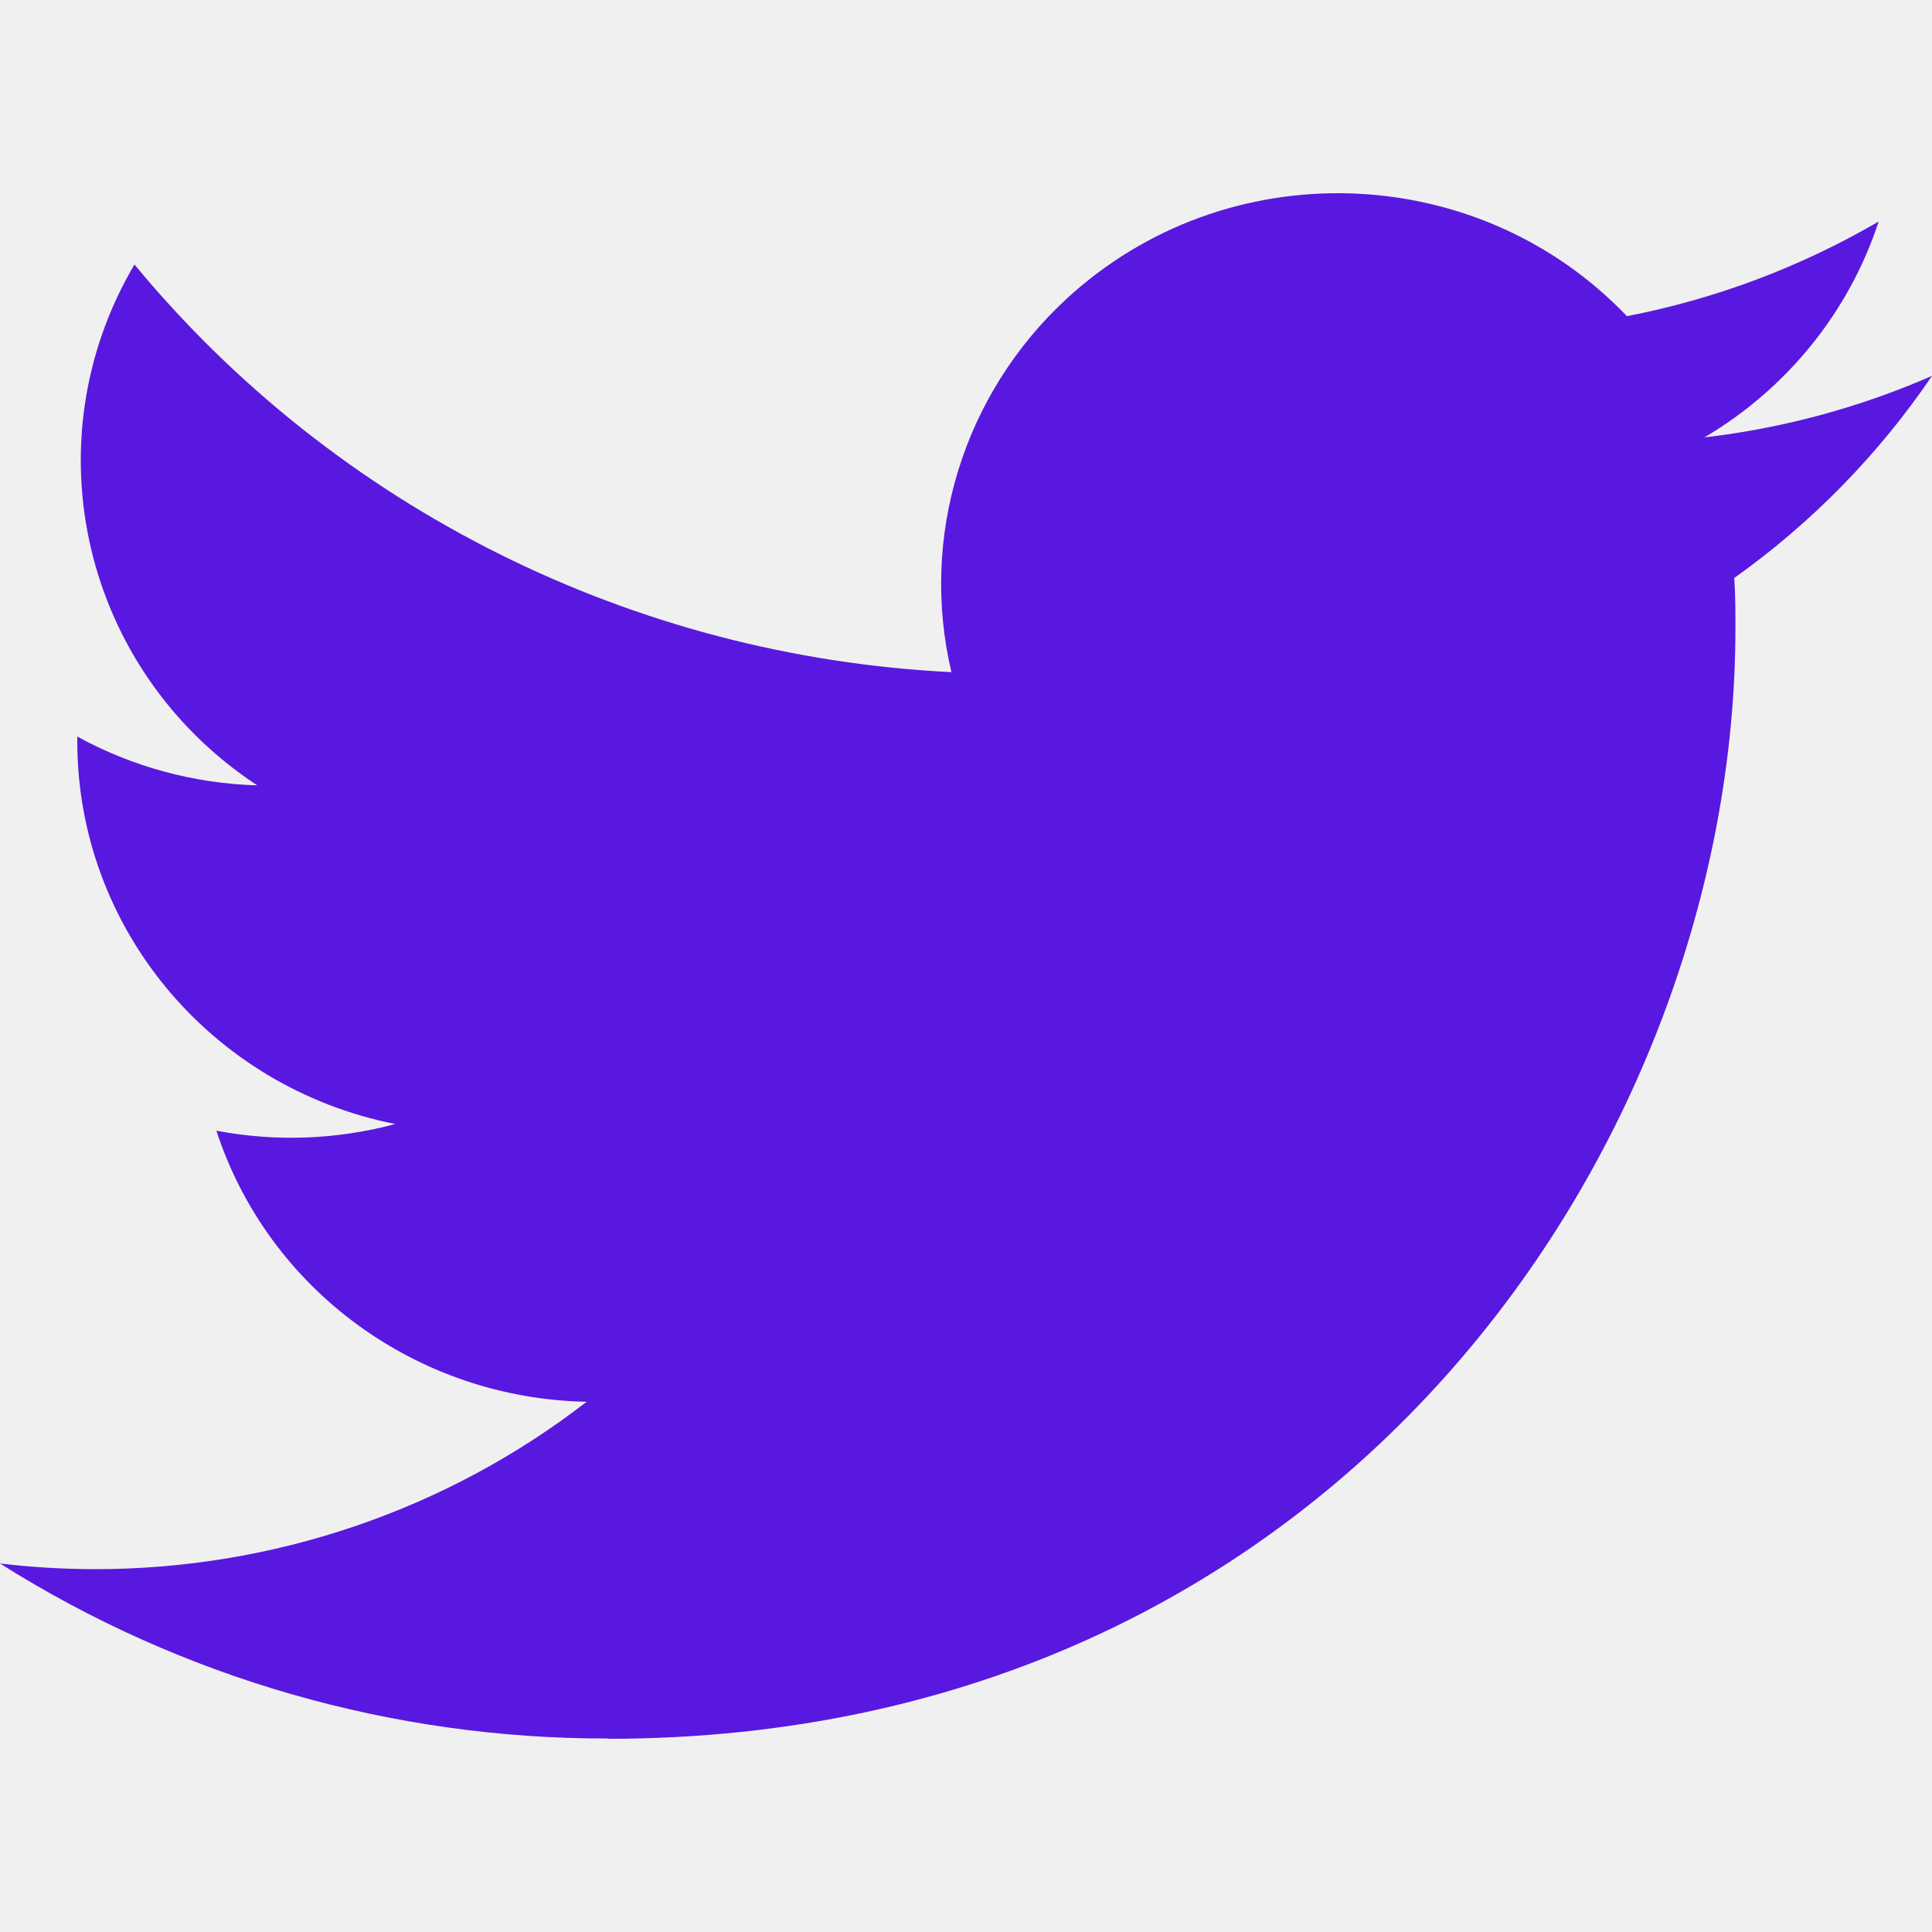
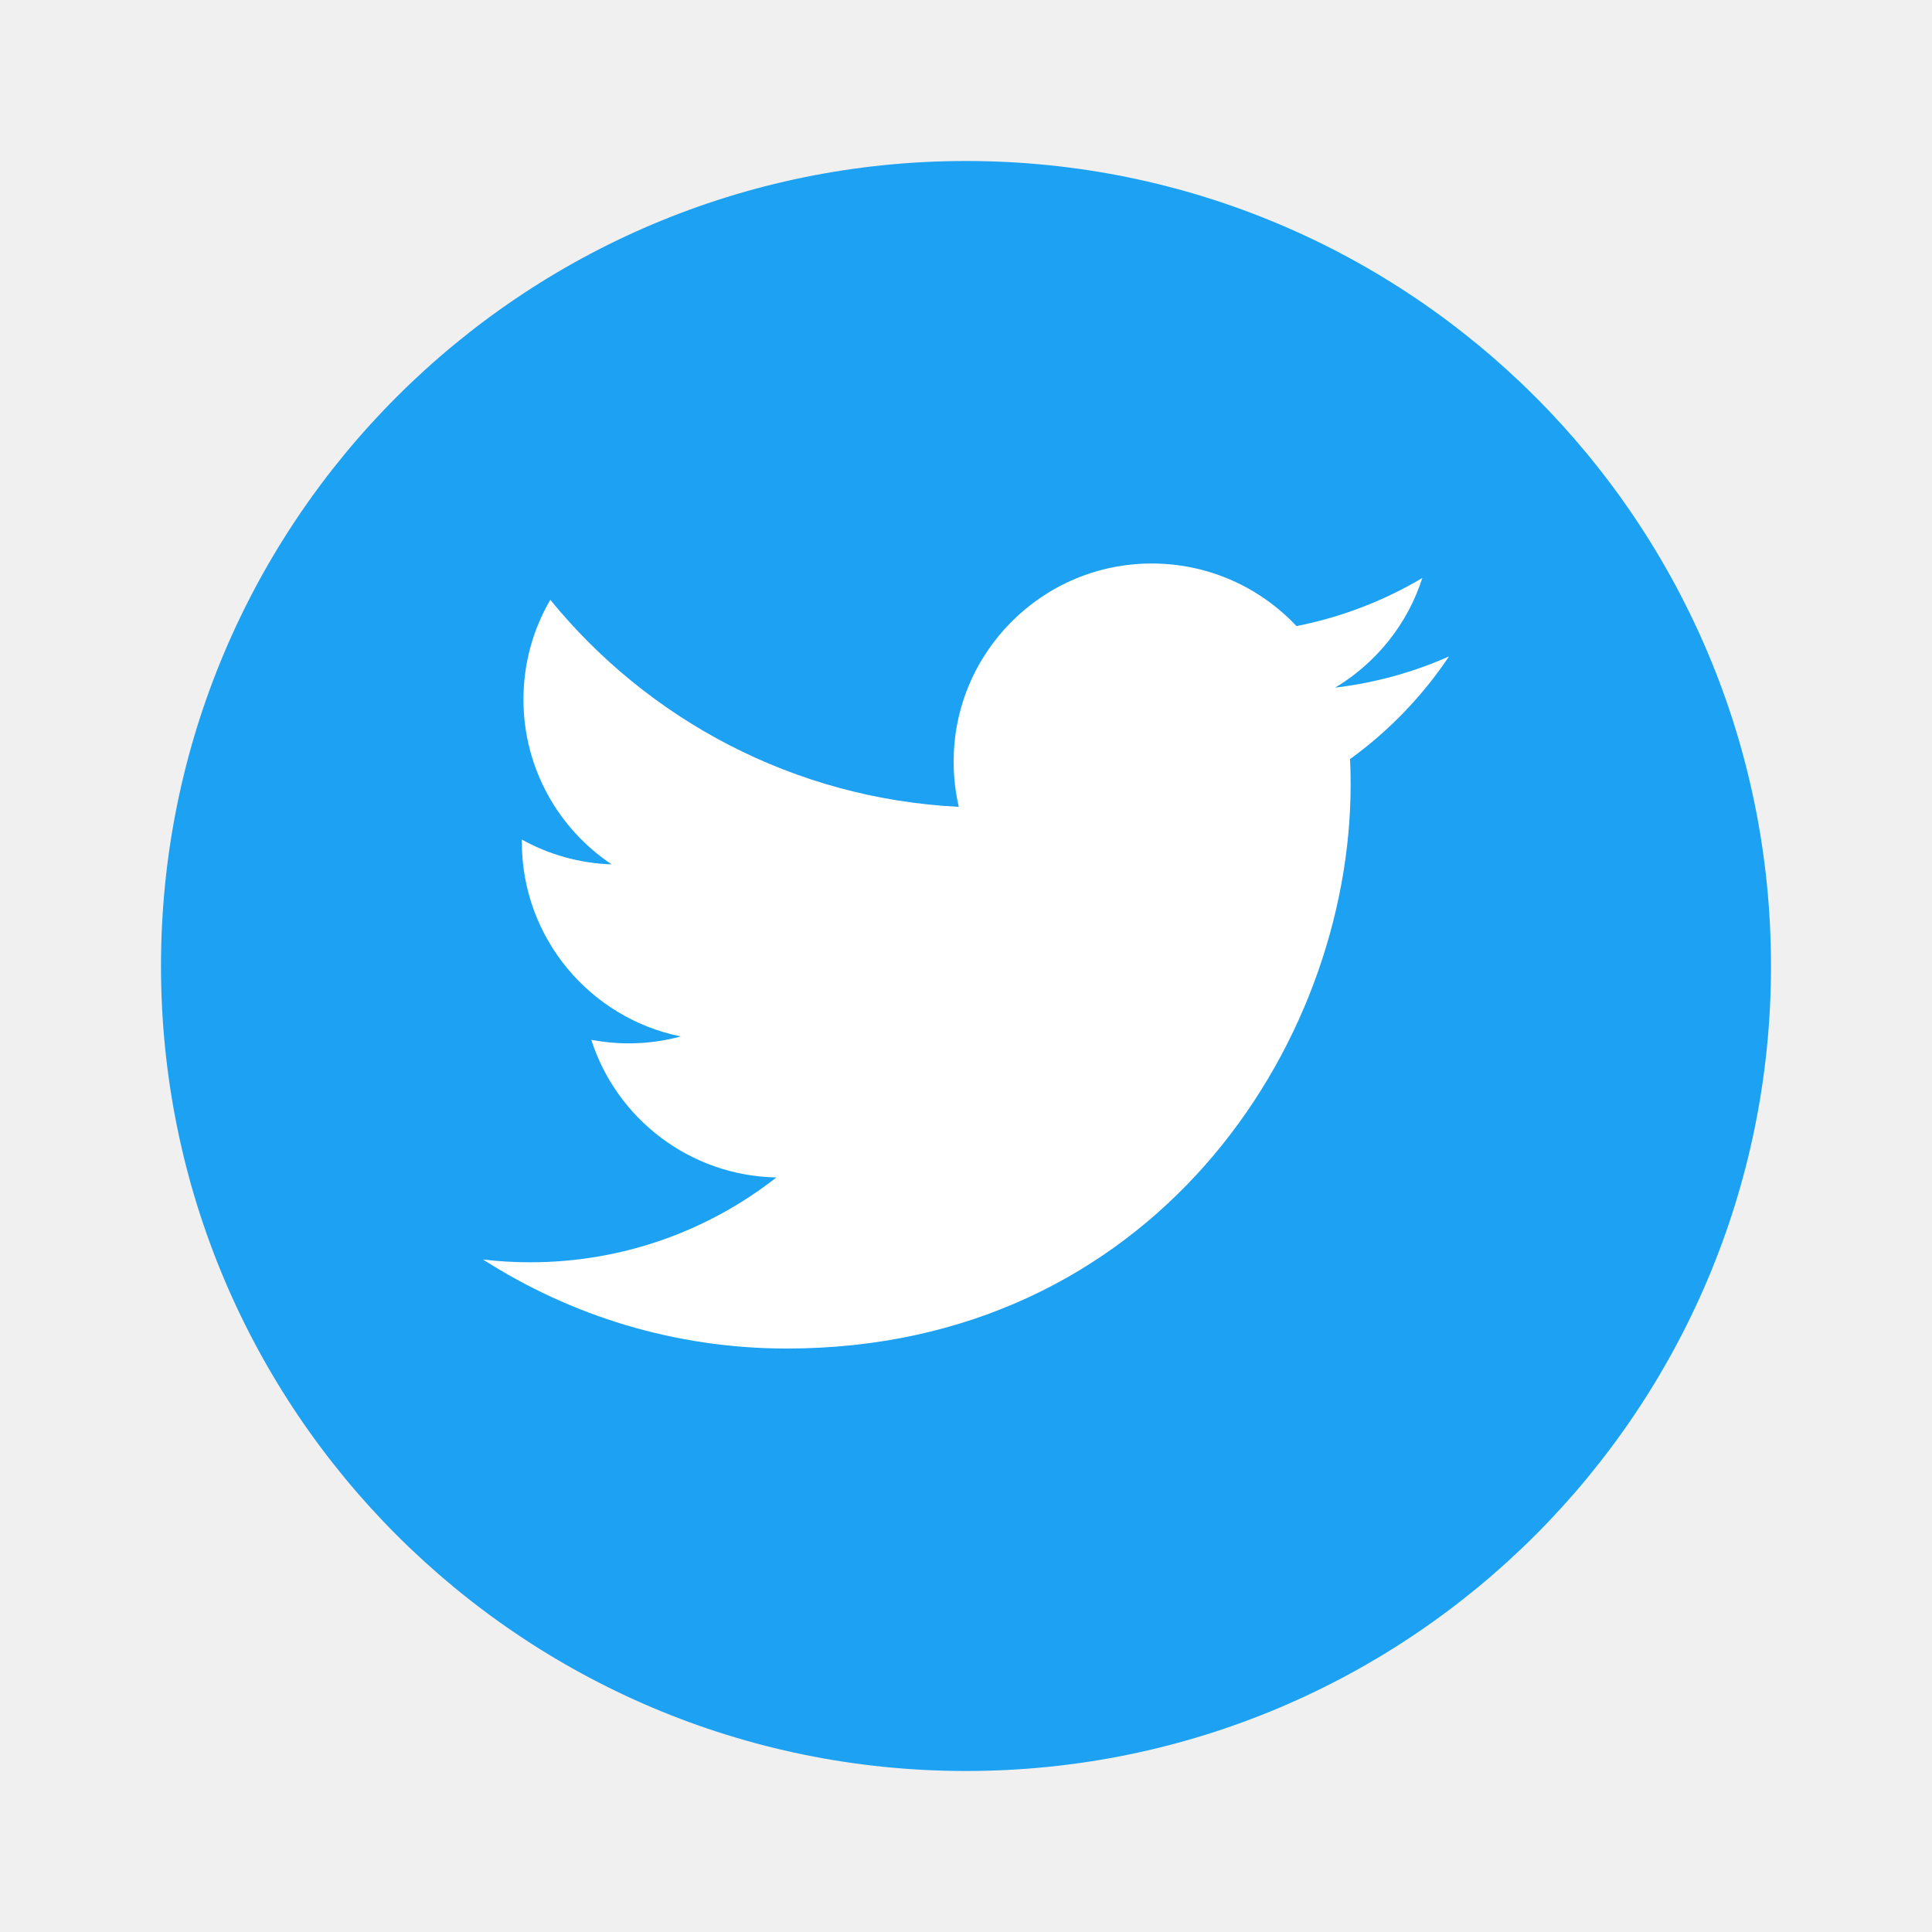
- <svg xmlns="http://www.w3.org/2000/svg" width="800px" height="800px" viewBox="0 -2 20 20" version="1.1" fill="#000000">
-   <g id="SVGRepo_bgCarrier" stroke-width="0" />
-   <g id="SVGRepo_tracerCarrier" stroke-linecap="round" stroke-linejoin="round" />
-   <g id="SVGRepo_iconCarrier">
-     <defs> </defs>
-     <g id="Page-1" stroke="none" stroke-width="1" fill="none" fill-rule="evenodd">
-       <g id="Dribbble-Light-Preview" transform="translate(-60, -7521)" fill="#5918df">
-         <g id="icons" transform="translate(56, 160)">
-           <path d="M10.29,7377 C17.837,7377 21.965,7370.844 21.965,7365.505 C21.965,7365.33 21.965,7365.156 21.953,7364.983 C22.756,7364.412 23.449,7363.703 24,7362.891 C23.252,7363.218 22.457,7363.433 21.644,7363.528 C22.5,7363.022 23.141,7362.229 23.448,7361.293 C22.642,7361.763 21.761,7362.095 20.842,7362.273 C19.288,7360.647 16.689,7360.568 15.036,7362.098 C13.971,7363.084 13.518,7364.555 13.849,7365.958 C10.55,7365.795 7.476,7364.261 5.392,7361.738 C4.303,7363.584 4.86,7365.945 6.663,7367.13 C6.01,7367.111 5.371,7366.938 4.8,7366.625 L4.8,7366.676 C4.801,7368.599 6.178,7370.255 8.092,7370.636 C7.488,7370.798 6.854,7370.822 6.24,7370.705 C6.777,7372.351 8.318,7373.478 10.073,7373.511 C8.62,7374.635 6.825,7375.246 4.977,7375.244 C4.651,7375.243 4.325,7375.224 4,7375.185 C5.877,7376.371 8.06,7377 10.29,7376.997" id="twitter-[#154]"> </path>
-         </g>
-       </g>
-     </g>
-   </g>
+ <svg xmlns="http://www.w3.org/2000/svg" width="800px" height="800px" viewBox="0 0 48 48" fill="none">
+   <circle cx="24" cy="24" r="20" fill="#1DA1F2" />
+   <path fill-rule="evenodd" clip-rule="evenodd" d="M36 16.309C35.118 16.701 34.168 16.965 33.172 17.084C34.189 16.474 34.97 15.509 35.337 14.36C34.386 14.925 33.331 15.334 32.211 15.555C31.312 14.598 30.032 14 28.616 14C25.898 14 23.693 16.205 23.693 18.924C23.693 19.309 23.737 19.685 23.821 20.046C19.728 19.841 16.101 17.881 13.672 14.902C13.248 15.629 13.005 16.474 13.005 17.377C13.005 19.084 13.873 20.592 15.196 21.475C14.388 21.449 13.63 21.227 12.965 20.859V20.92C12.965 23.307 14.663 25.296 16.914 25.75C16.501 25.862 16.066 25.922 15.617 25.922C15.3 25.922 14.991 25.891 14.69 25.834C15.317 27.79 17.136 29.213 19.29 29.253C17.605 30.573 15.482 31.361 13.175 31.361C12.777 31.361 12.385 31.338 12 31.292C14.179 32.688 16.767 33.504 19.547 33.504C28.604 33.504 33.556 26.002 33.556 19.496C33.556 19.282 33.552 19.069 33.542 18.859C34.505 18.163 35.34 17.296 36 16.309Z" fill="white" />
</svg>
